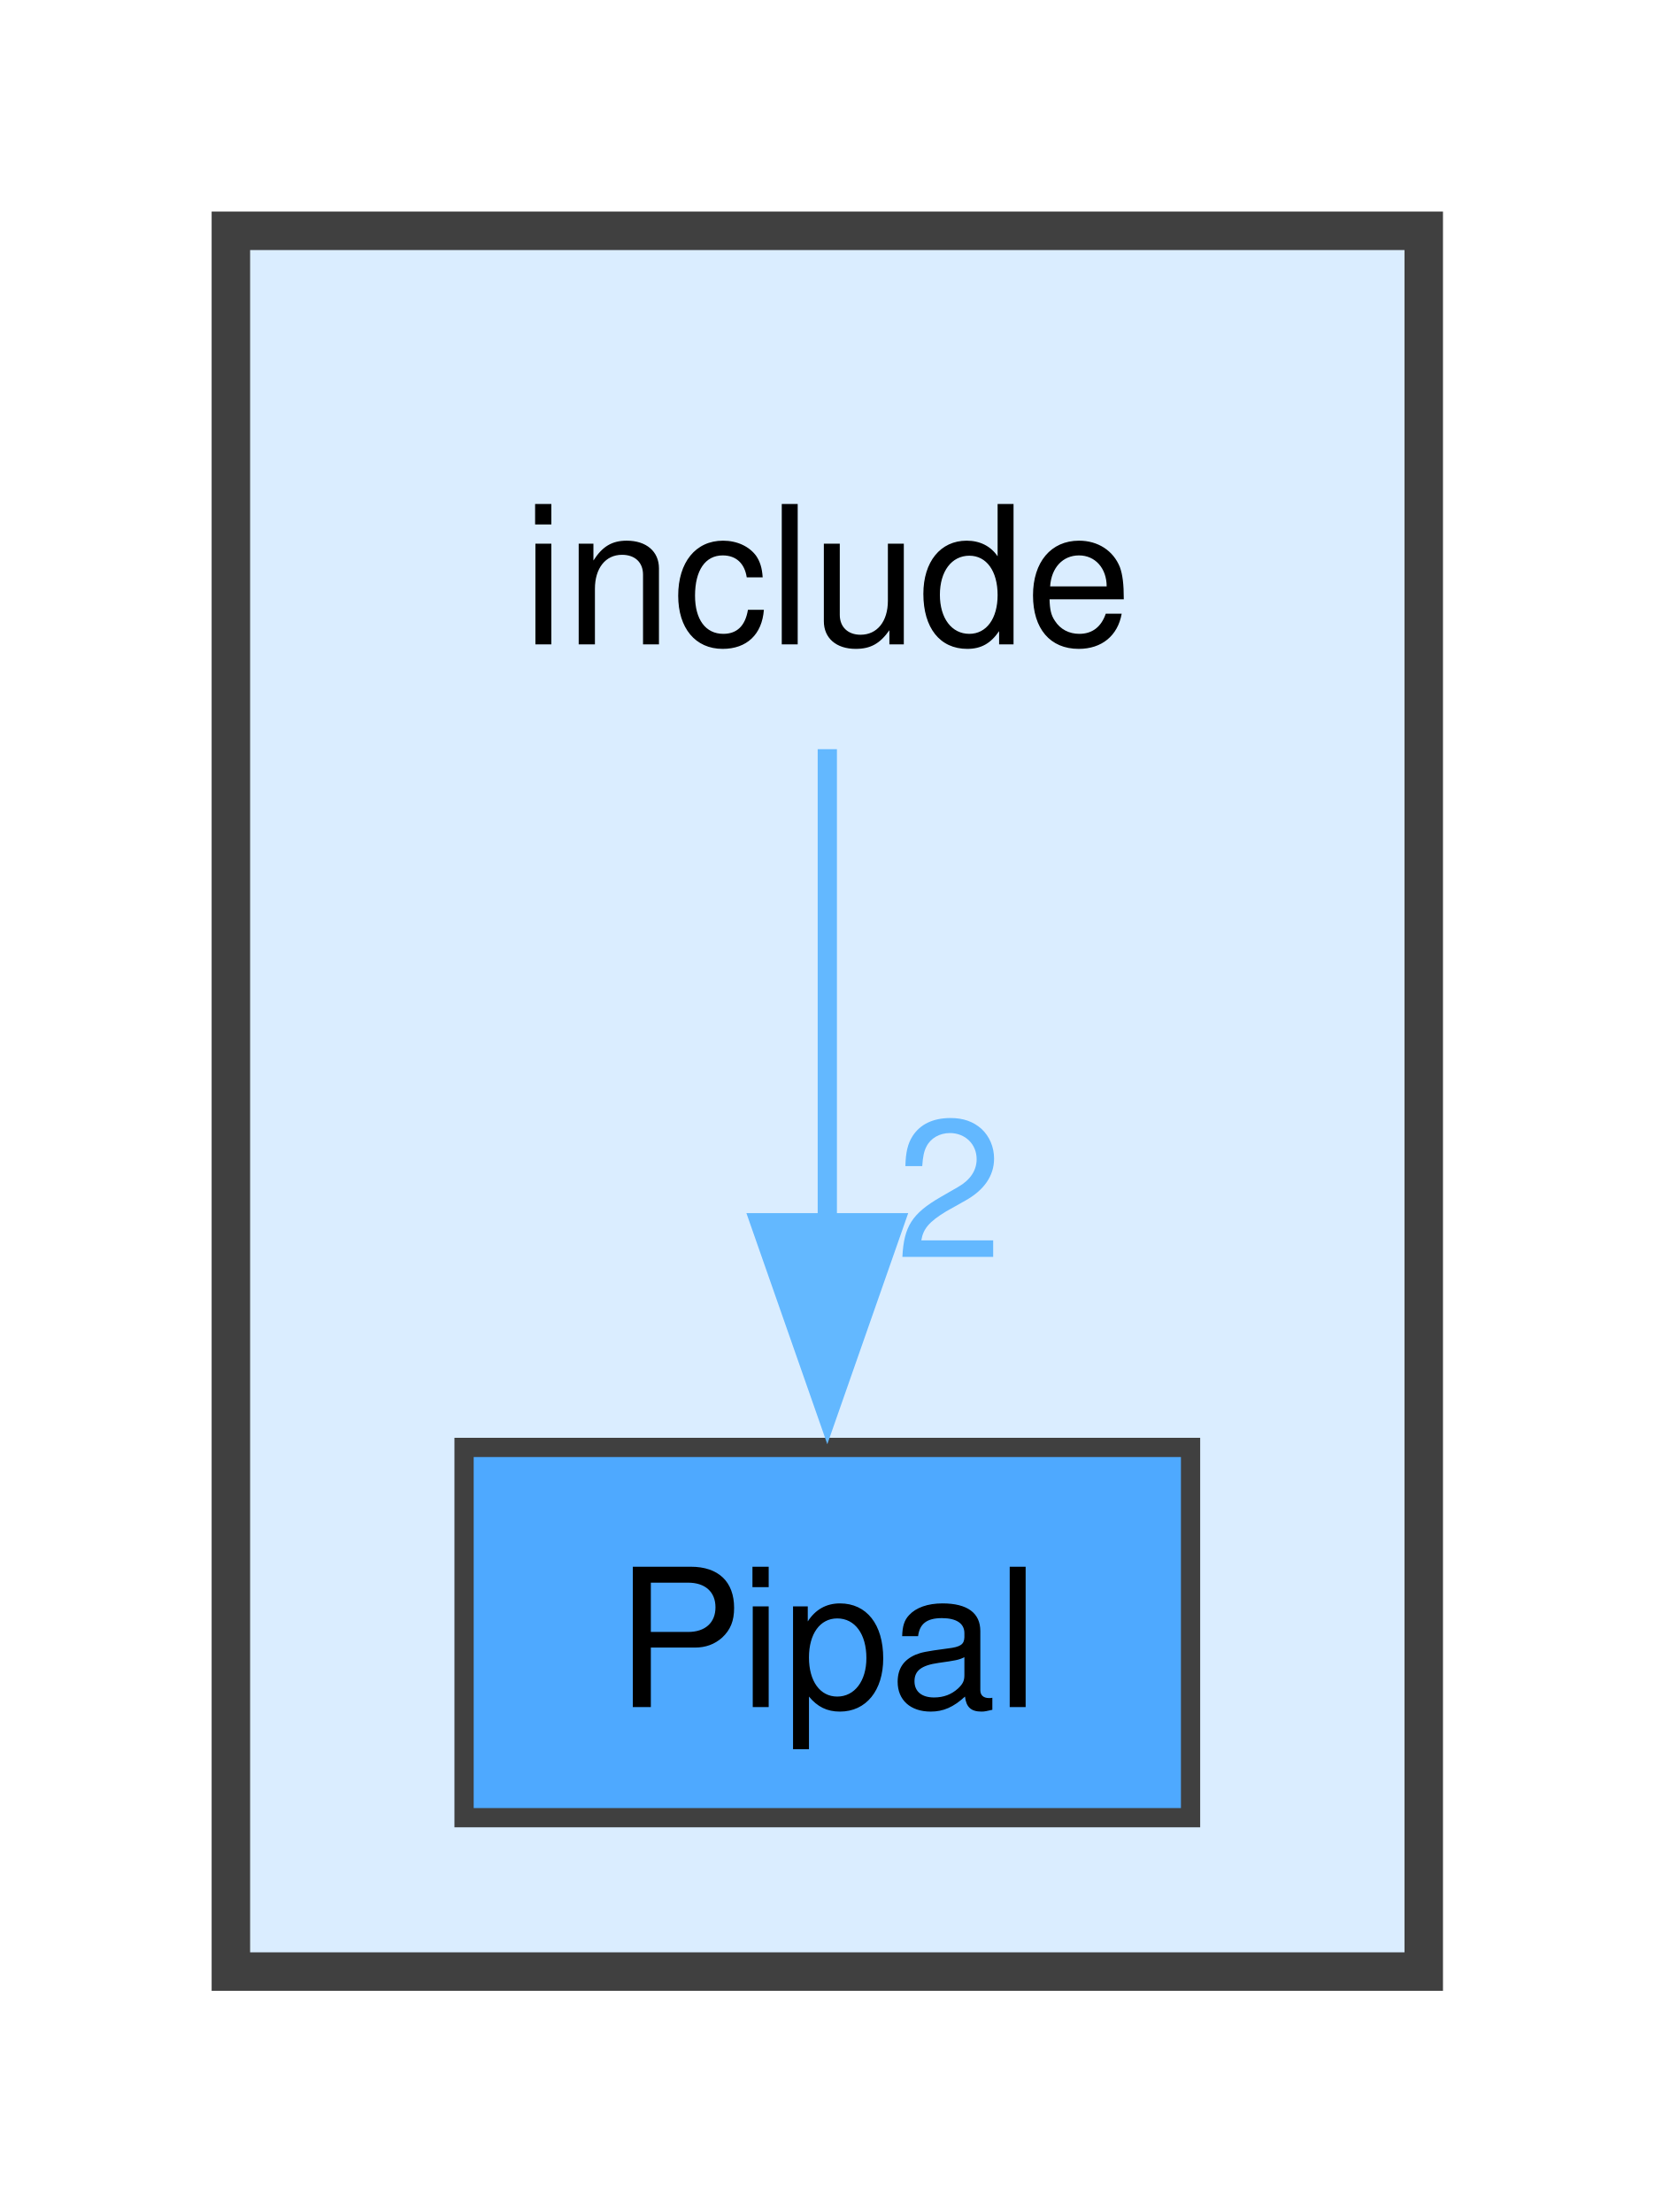
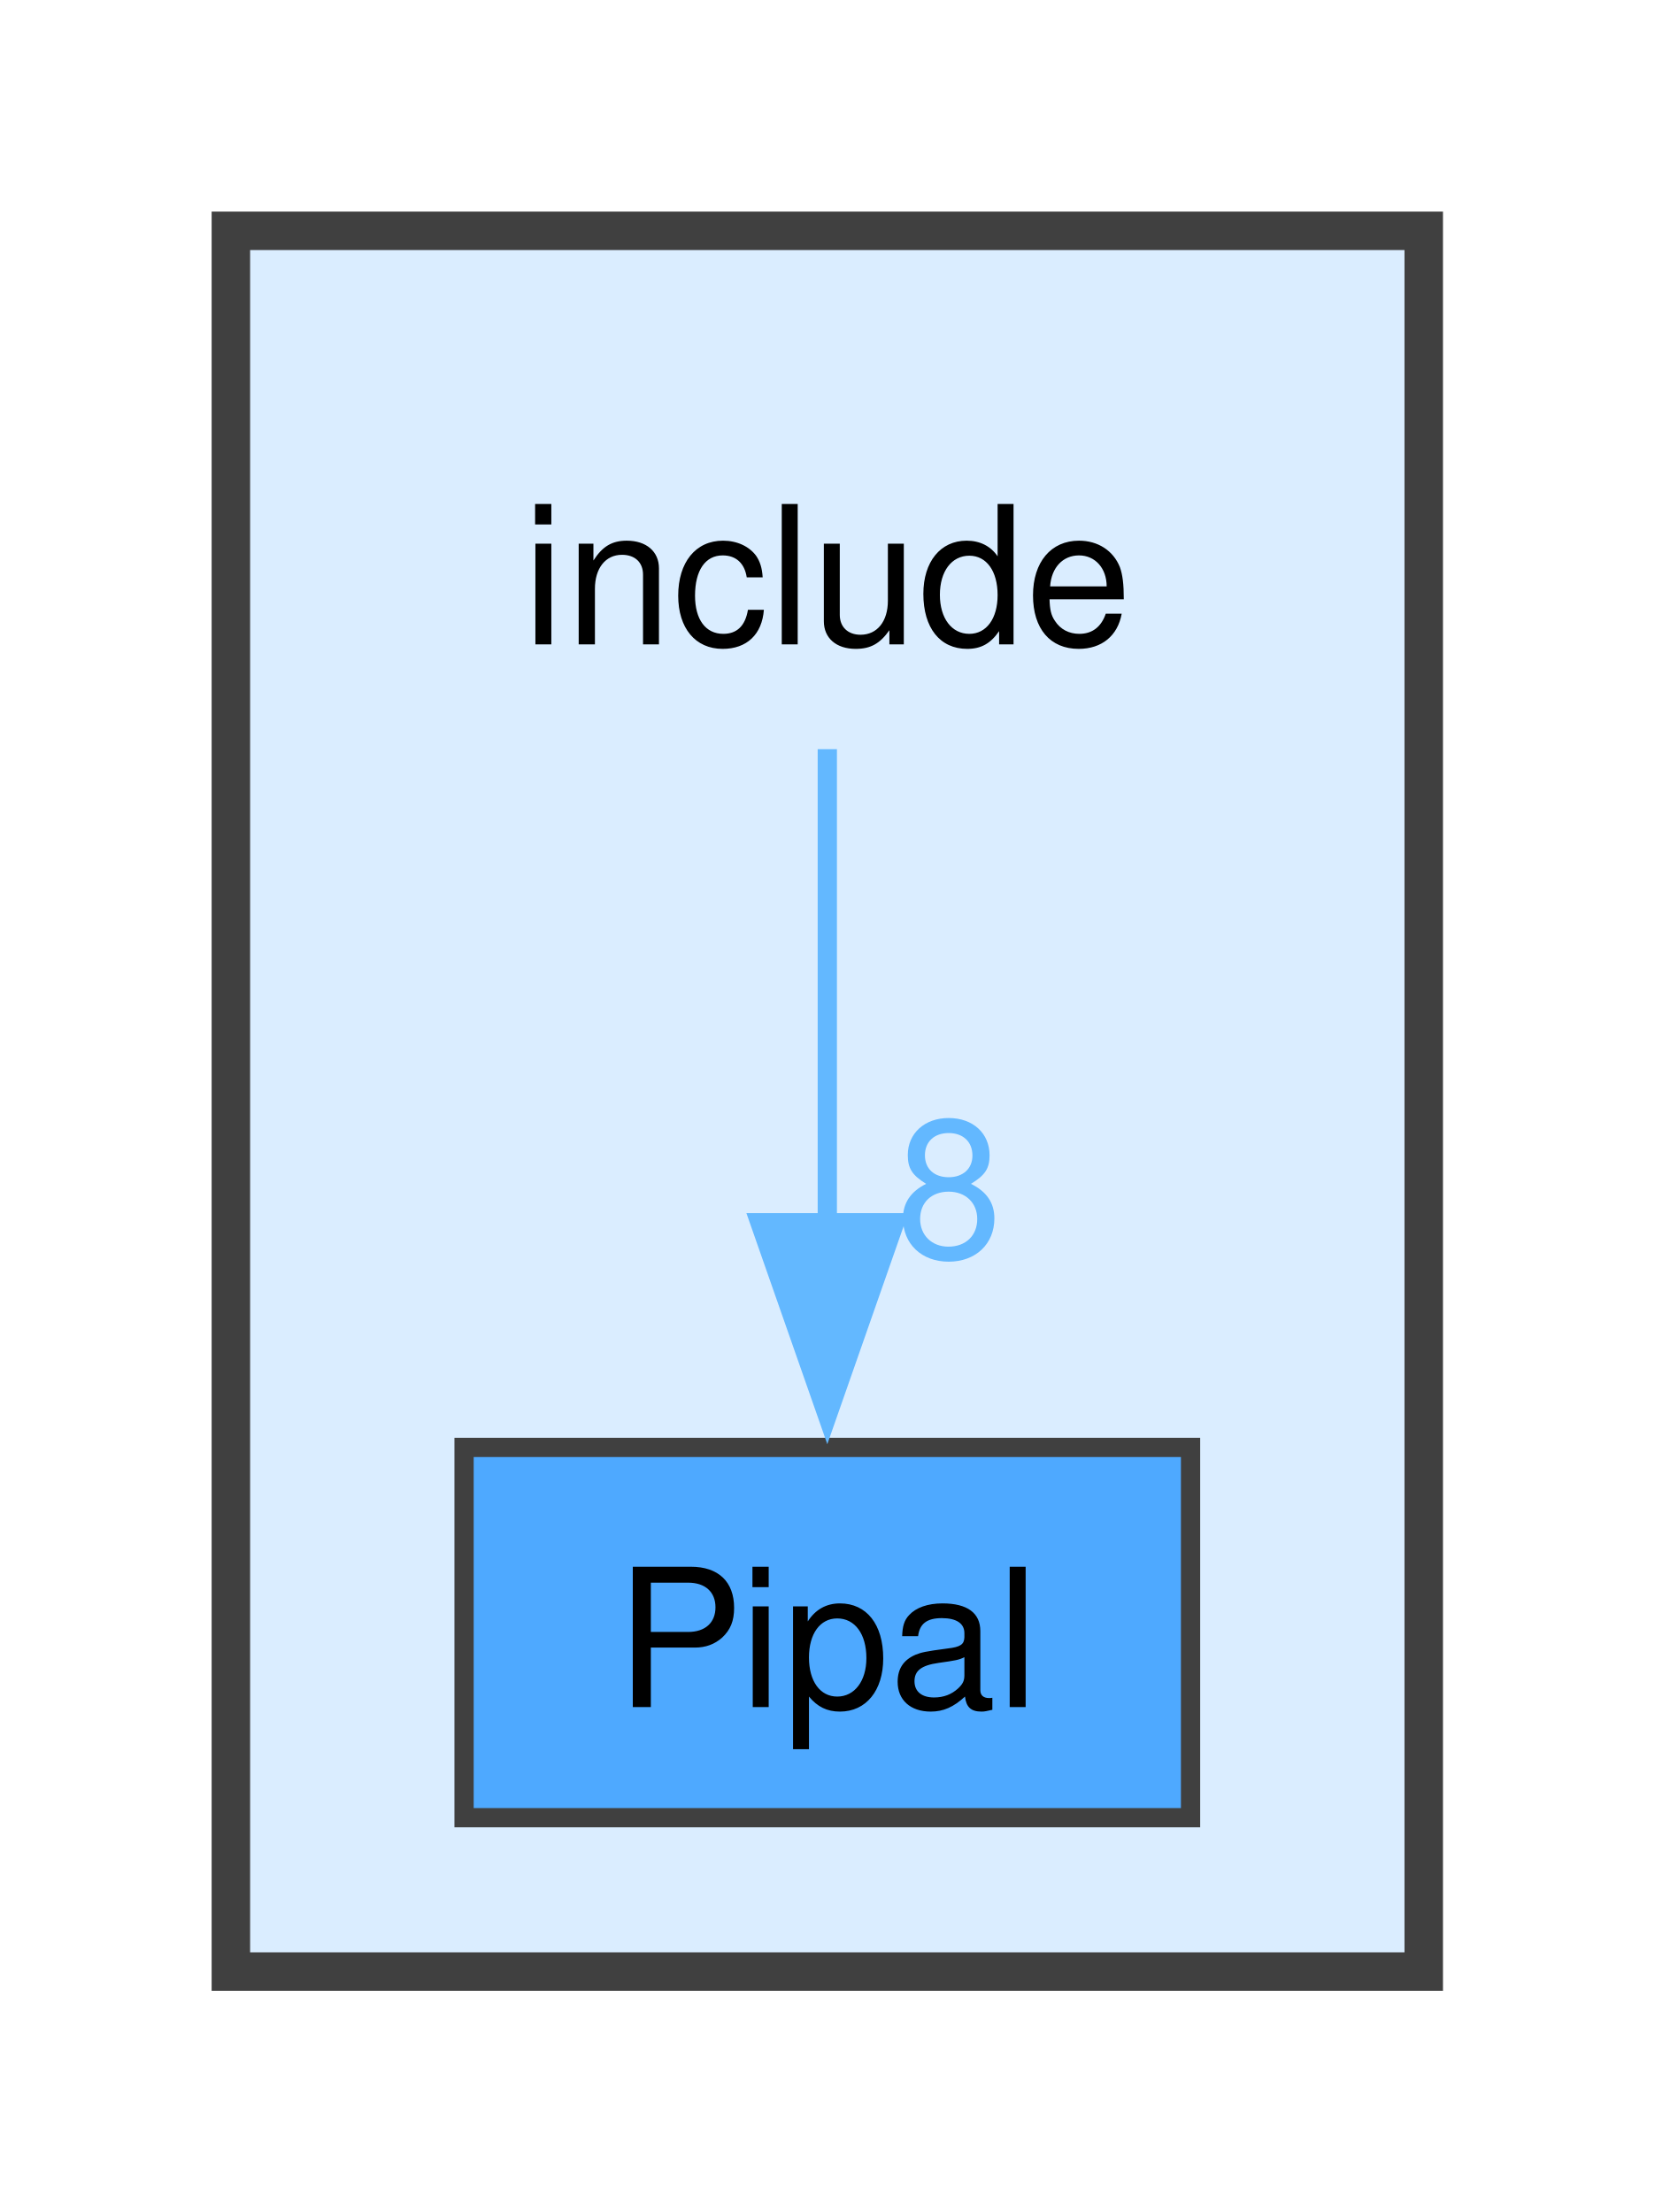
<svg xmlns="http://www.w3.org/2000/svg" xmlns:xlink="http://www.w3.org/1999/xlink" width="86pt" height="115pt" viewBox="0.00 0.00 86.00 115.00">
  <g id="graph0" class="graph" transform="scale(1 1) rotate(0) translate(4 110.5)">
    <g id="clust1" class="cluster">
      <g id="a_clust1">
        <a xlink:href="dir_d44c64559bbebec7f509842c48db8b23.html" target="_top">
          <polygon fill="#daedff" stroke="#404040" stroke-width="2" points="8,-8 8,-98.5 70,-98.5 70,-8 8,-8" />
        </a>
      </g>
    </g>
    <g id="node1" class="node">
      <text xml:space="preserve" text-anchor="middle" x="39" y="-77" font-family="Helvetica,sans-Serif" font-size="10.00">include</text>
    </g>
    <g id="node2" class="node">
      <g id="a_node2">
        <a xlink:href="dir_8c43d5f3253de593d74752c0b19af8ee.html" target="_top" xlink:title="Pipal">
          <polygon fill="#4ea9ff" stroke="#404040" points="57.88,-35.25 20.12,-35.25 20.12,-16 57.88,-16 57.88,-35.25" />
          <text xml:space="preserve" text-anchor="middle" x="39" y="-21.75" font-family="Helvetica,sans-Serif" font-size="10.00">Pipal</text>
        </a>
      </g>
    </g>
    <g id="edge1" class="edge">
      <g id="a_edge1">
        <a xlink:href="dir_000001_000003.html" target="_top">
          <path fill="none" stroke="#63b8ff" d="M39,-71.55C39,-64.95 39,-55.44 39,-46.86" />
          <polygon fill="#63b8ff" stroke="#63b8ff" points="42.5,-46.93 39,-36.93 35.5,-46.93 42.5,-46.93" />
        </a>
      </g>
      <g id="a_edge1-headlabel">
-         <a xlink:href="dir_000001_000003.html" target="_top" xlink:title="2">
-           <text xml:space="preserve" text-anchor="middle" x="45.34" y="-45.14" font-family="Helvetica,sans-Serif" font-size="10.00" fill="#63b8ff">2</text>
+         <a xlink:href="dir_000001_000003.html" target="_top" xlink:title="8">
+           <text xml:space="preserve" text-anchor="middle" x="45.34" y="-45.14" font-family="Helvetica,sans-Serif" font-size="10.00" fill="#63b8ff">8</text>
        </a>
      </g>
    </g>
  </g>
</svg>
